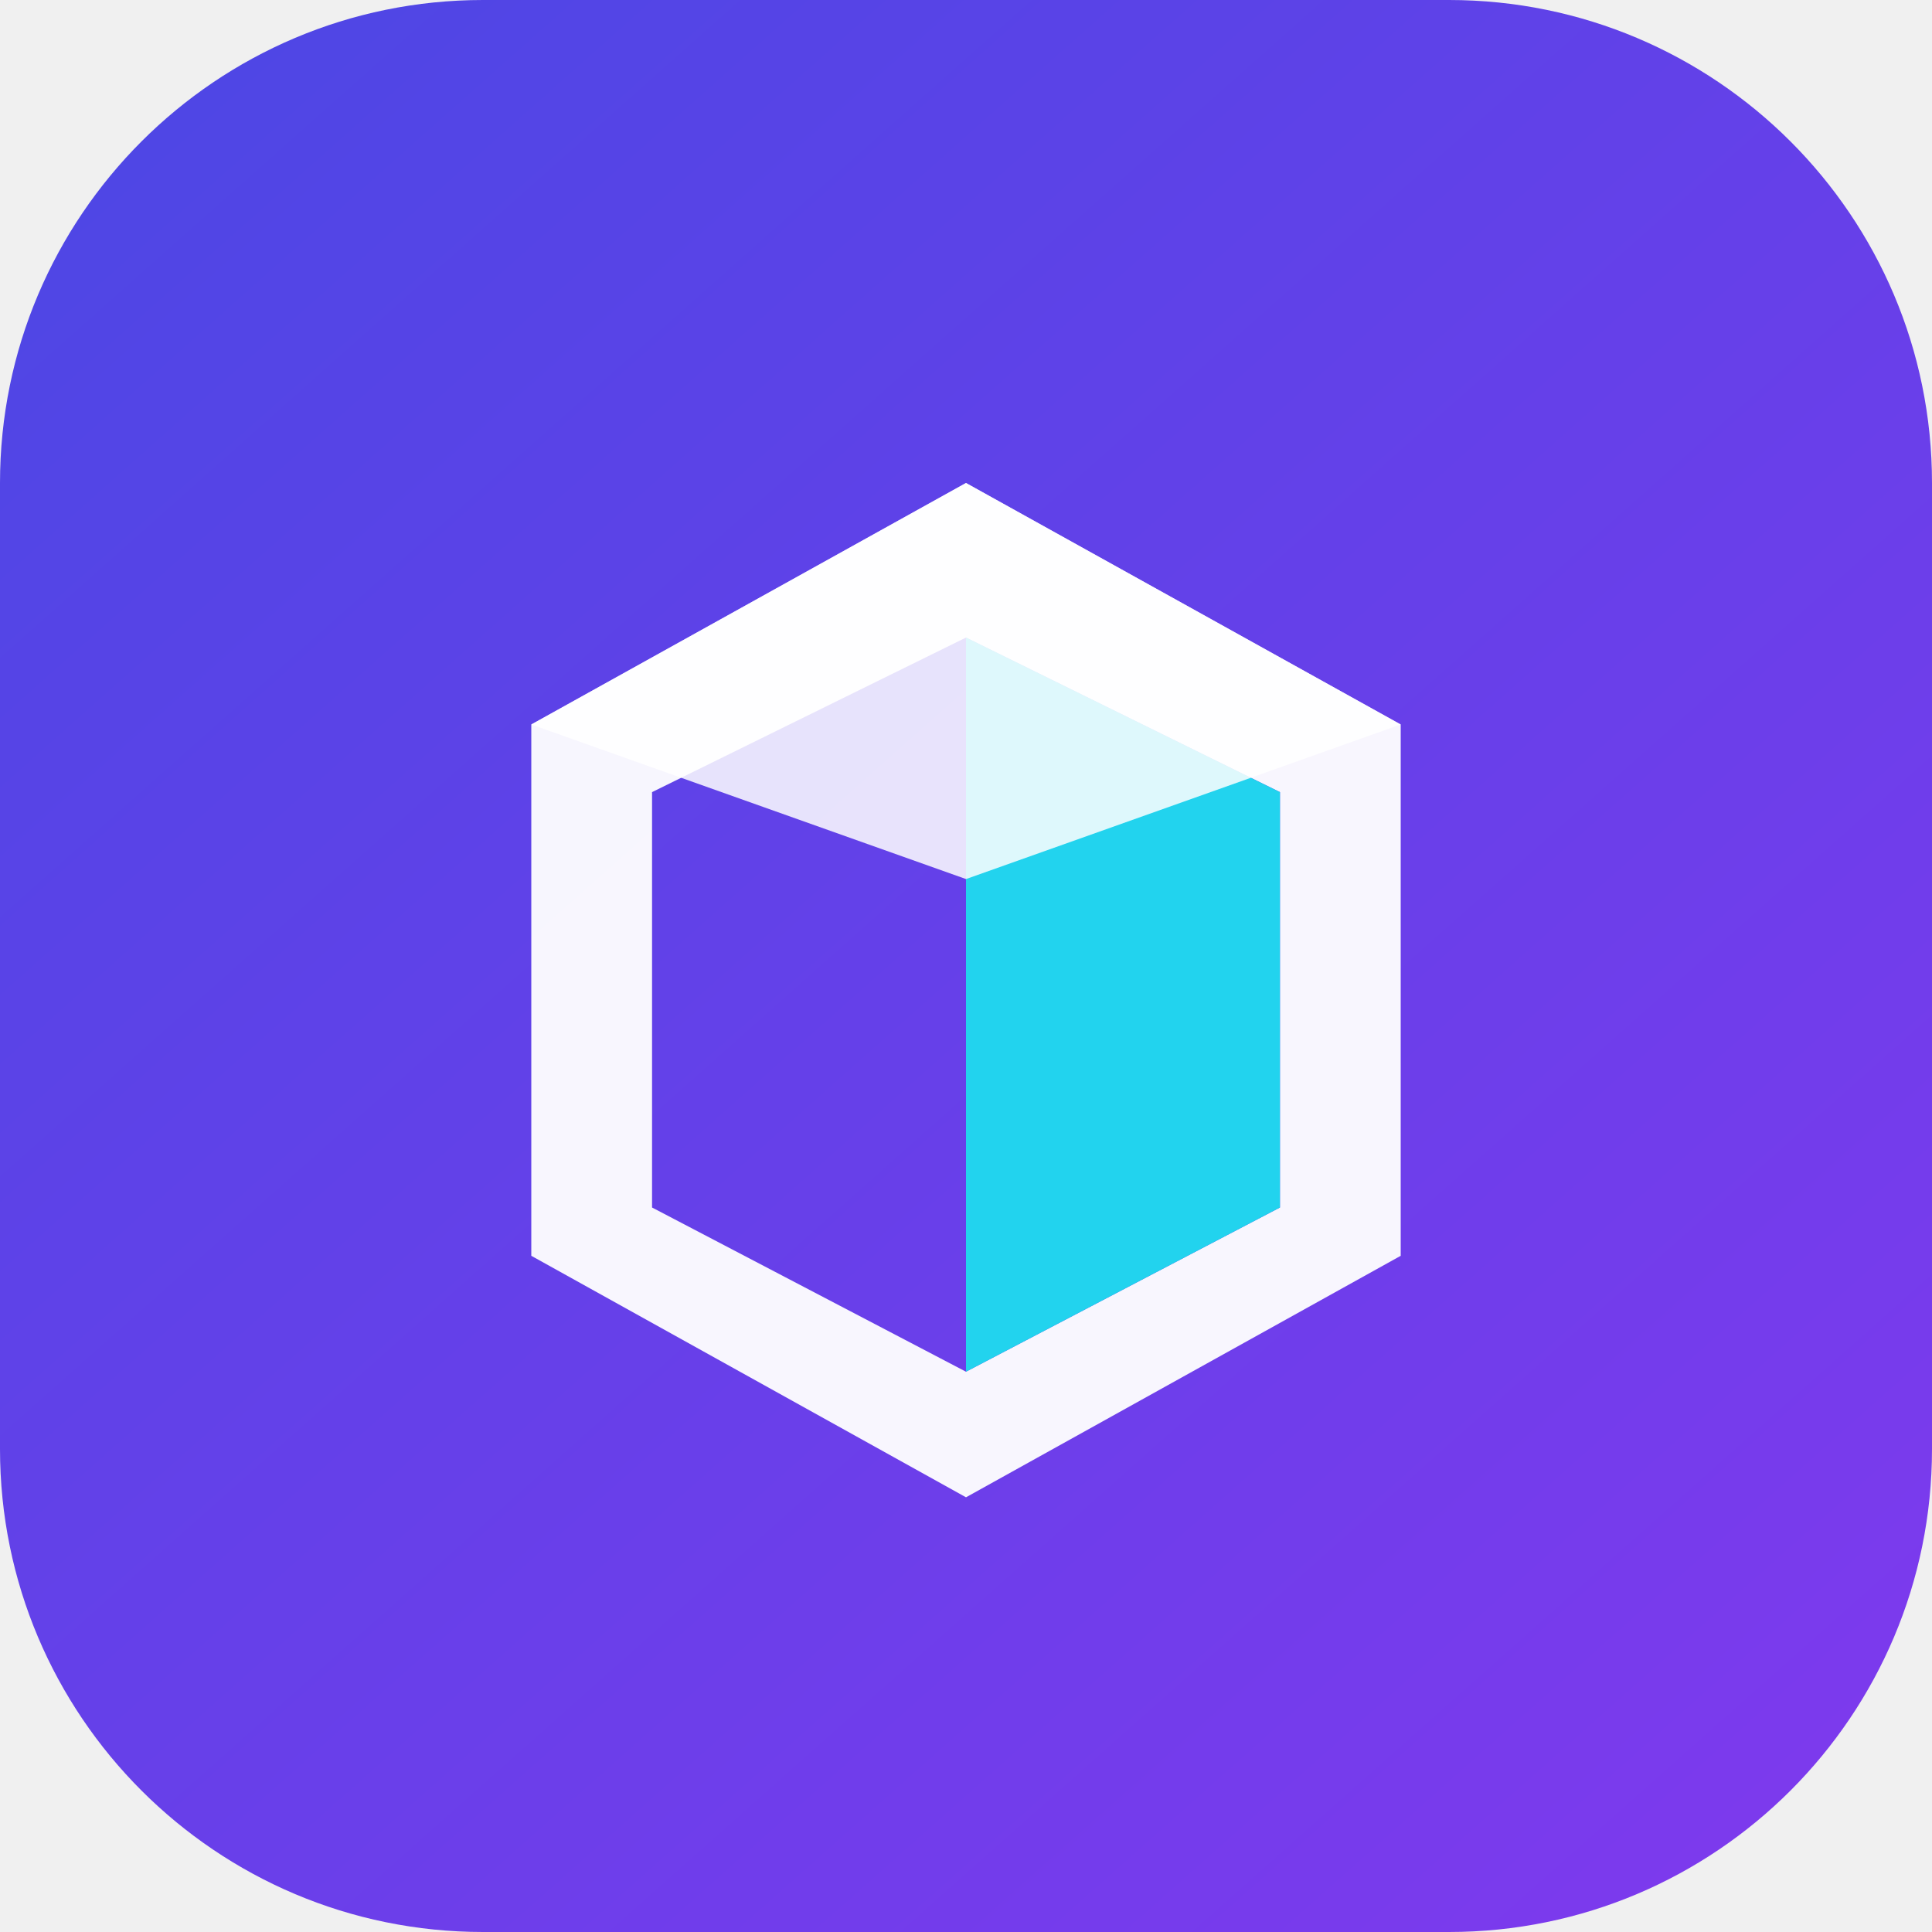
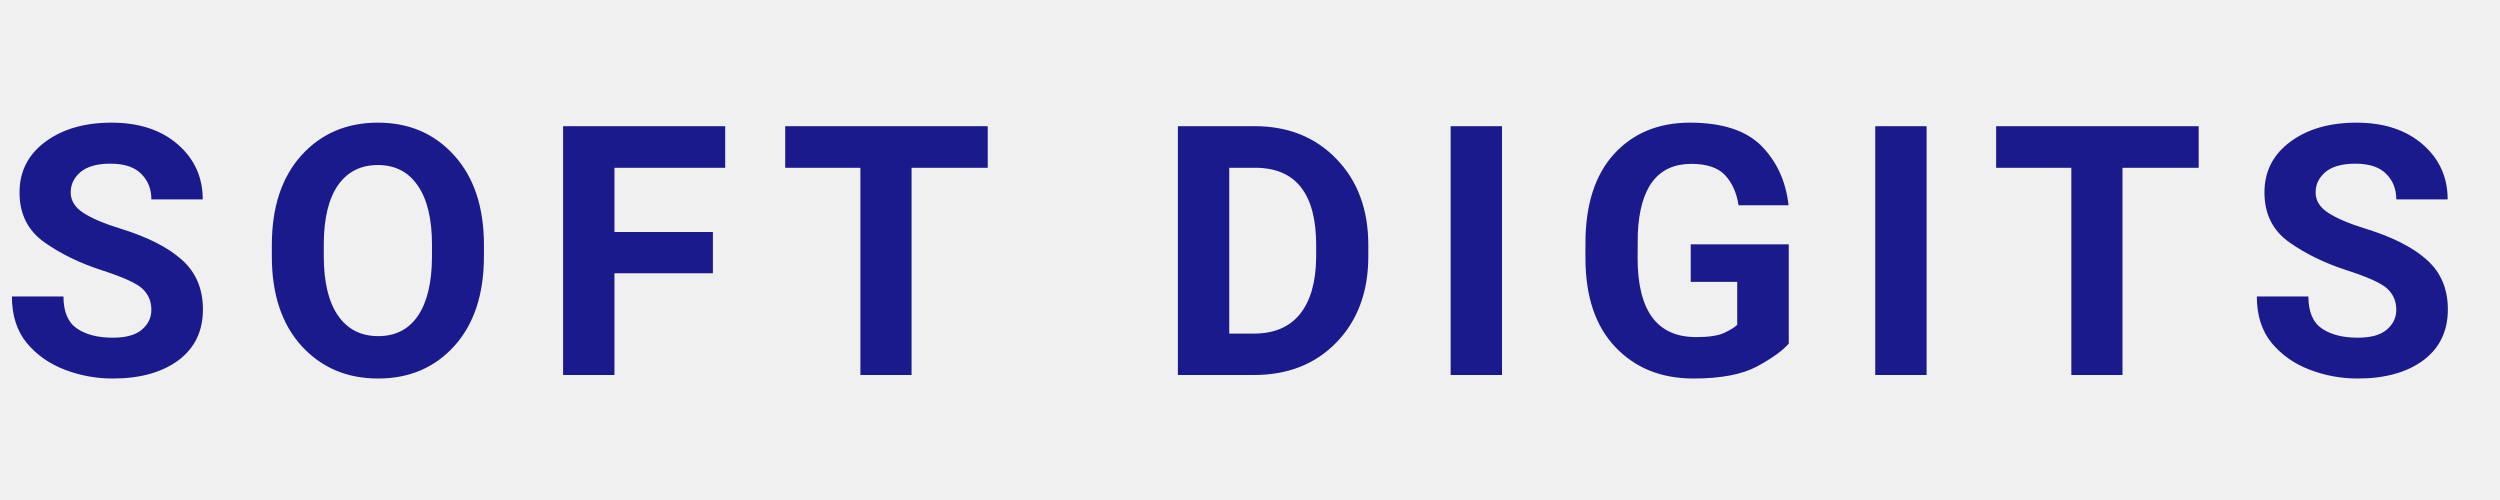
- <svg xmlns="http://www.w3.org/2000/svg" viewBox="0 0 40 40" role="img" aria-label="Retail IMS by Softdigit Consulting">
-   <defs>
-     <linearGradient id="bg" x1="4" y1="2" x2="36" y2="38" gradientUnits="userSpaceOnUse">
-       <stop offset="0%" stop-color="#4f46e5" />
-       <stop offset="100%" stop-color="#7c3aed" />
-     </linearGradient>
-   </defs>
-   <rect width="40" height="40" rx="10" fill="url(#bg)" />
-   <path fill="#fff" fill-opacity="0.95" d="M20 10 29 15v11L20 31 11 26V15L20 10zm0 3.2-6.5 3.2v8.6L20 28.4l6.5-3.4v-8.6L20 13.2z" />
-   <path fill="#22d3ee" d="M20 13.2v15.2l6.5-3.4v-8.6L20 13.2z" />
-   <path fill="#fff" fill-opacity="0.85" d="M11 15 20 18.2 29 15 20 10 11 15z" />
+ <svg xmlns="http://www.w3.org/2000/svg" viewBox="0 0 200 40" role="img" aria-label="SoftdigitIMS">
+   <text x="0" y="30" font-family="system-ui, -apple-system, 'Segoe UI', Roboto, sans-serif" font-size="28" font-weight="700" letter-spacing="0.12em" fill="#1a1a8c">SOFT DIGITS</text>
</svg>
